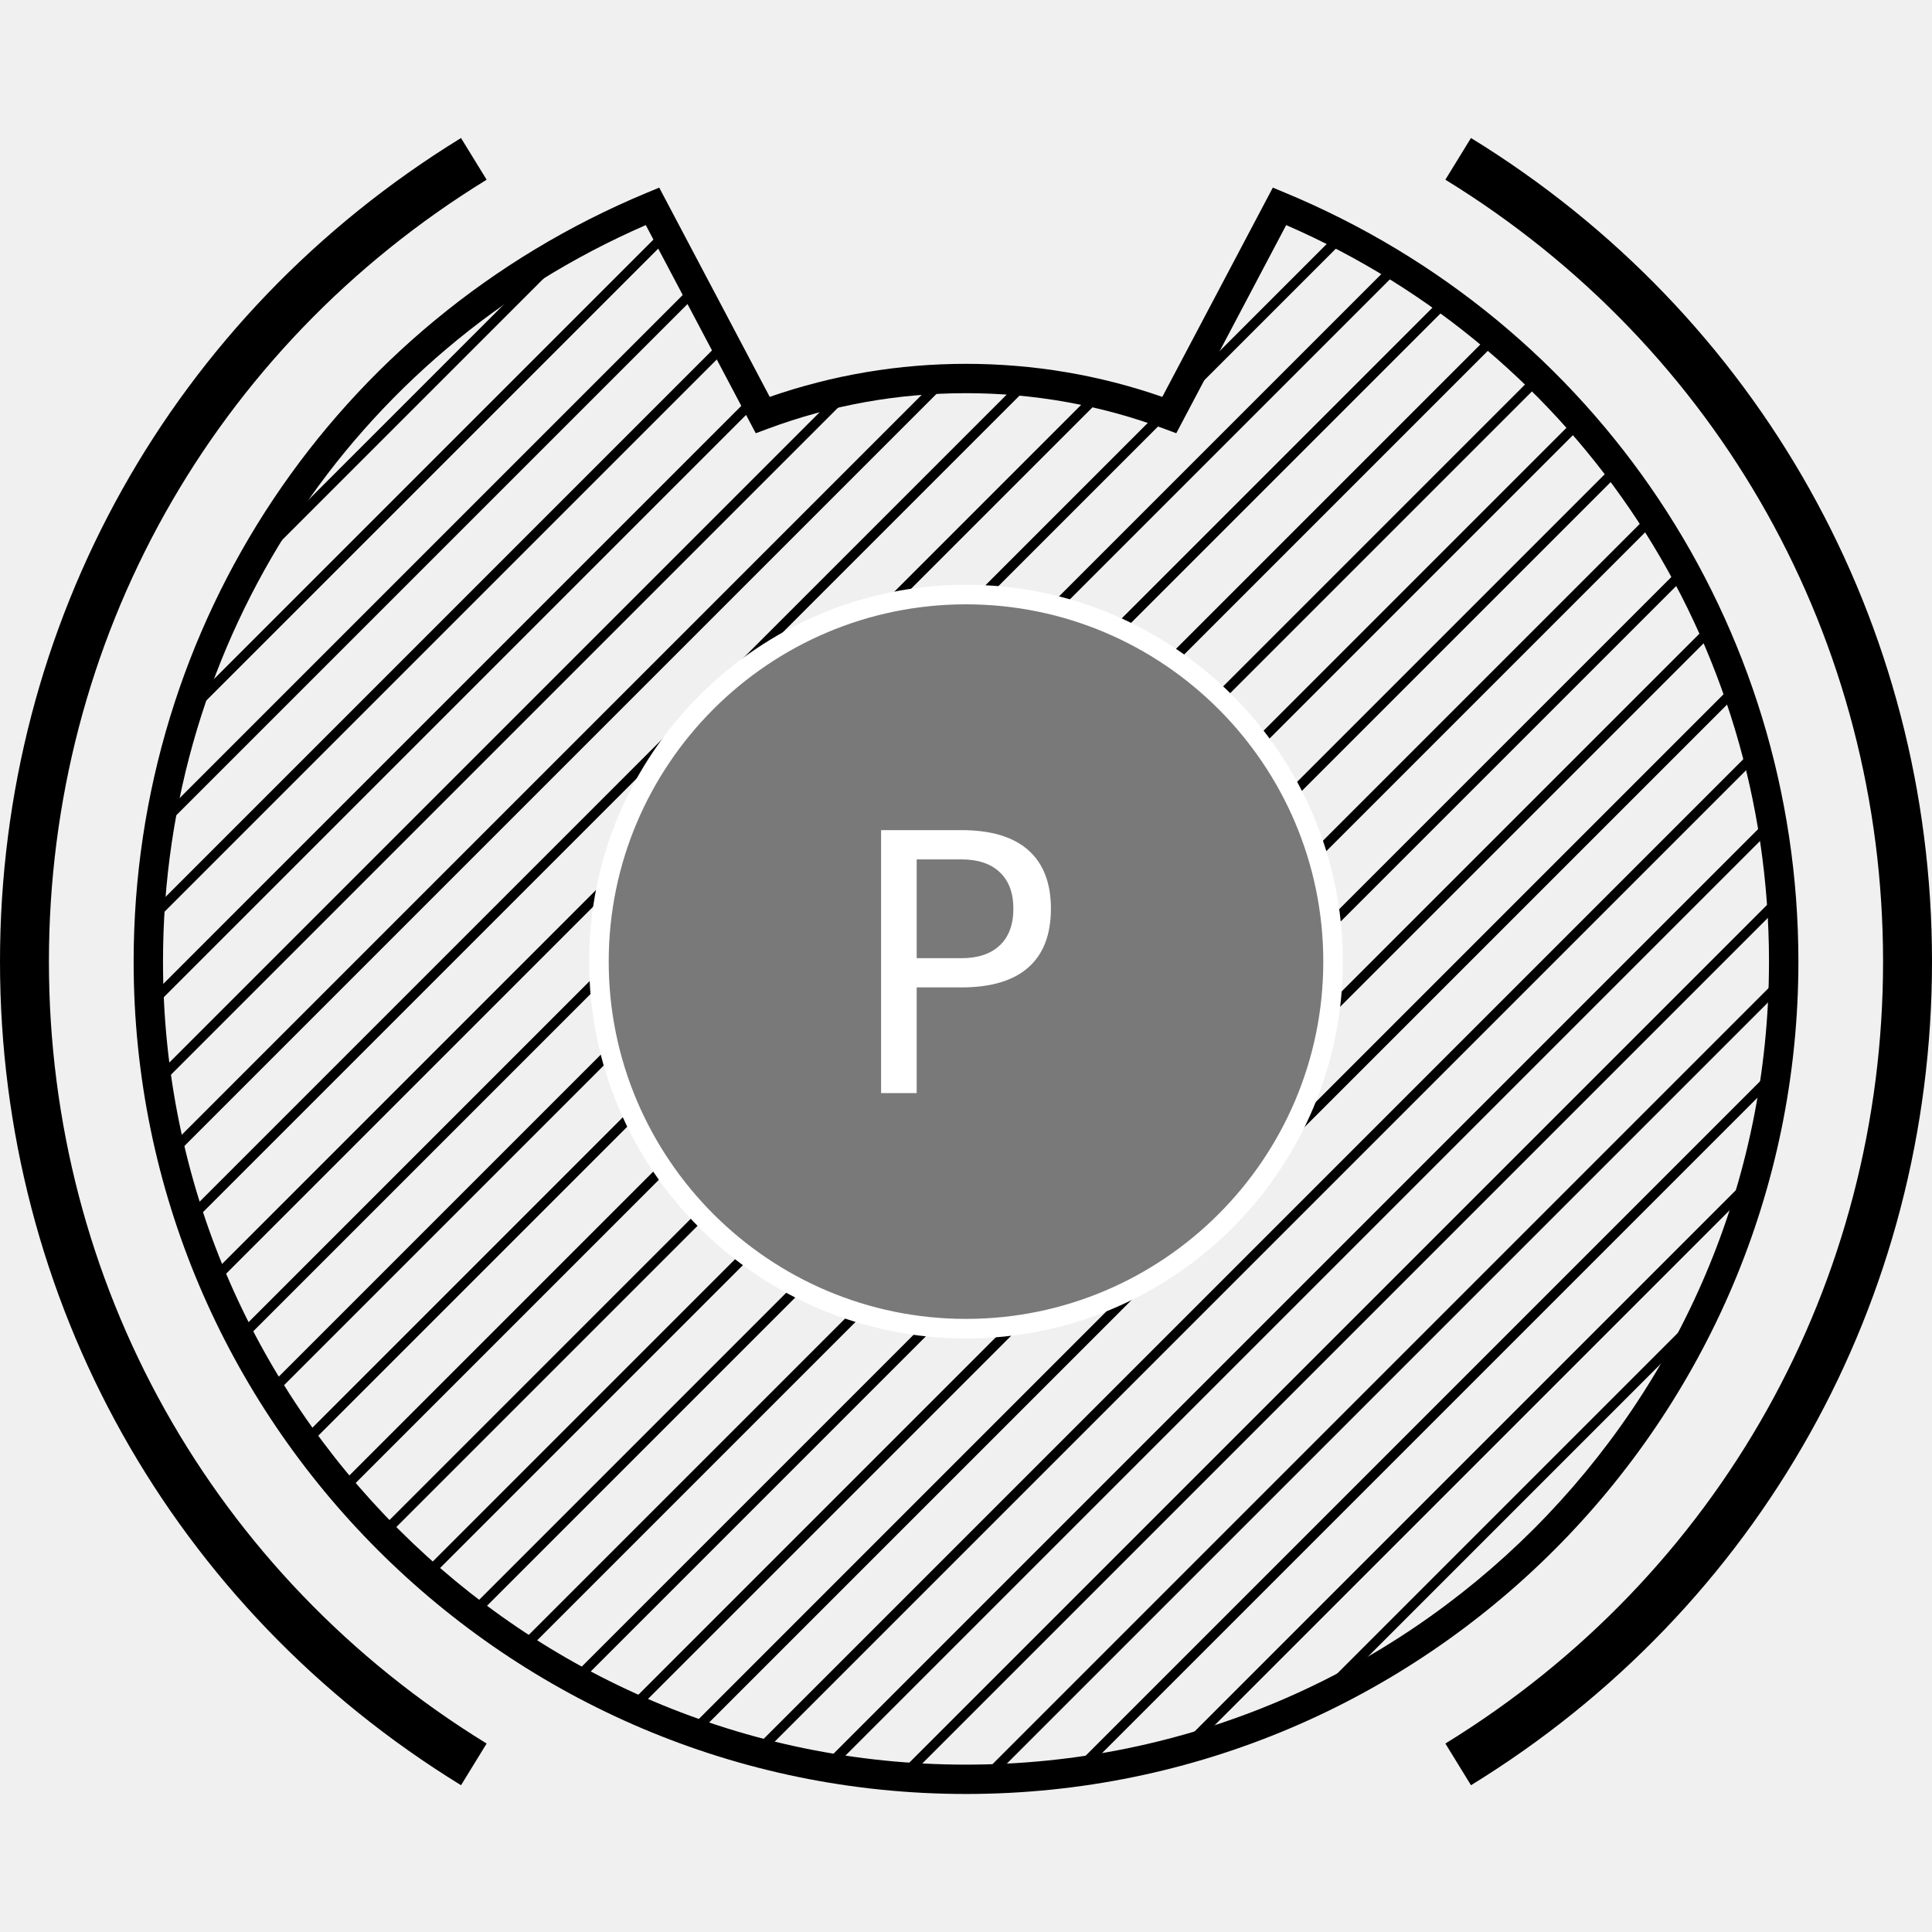
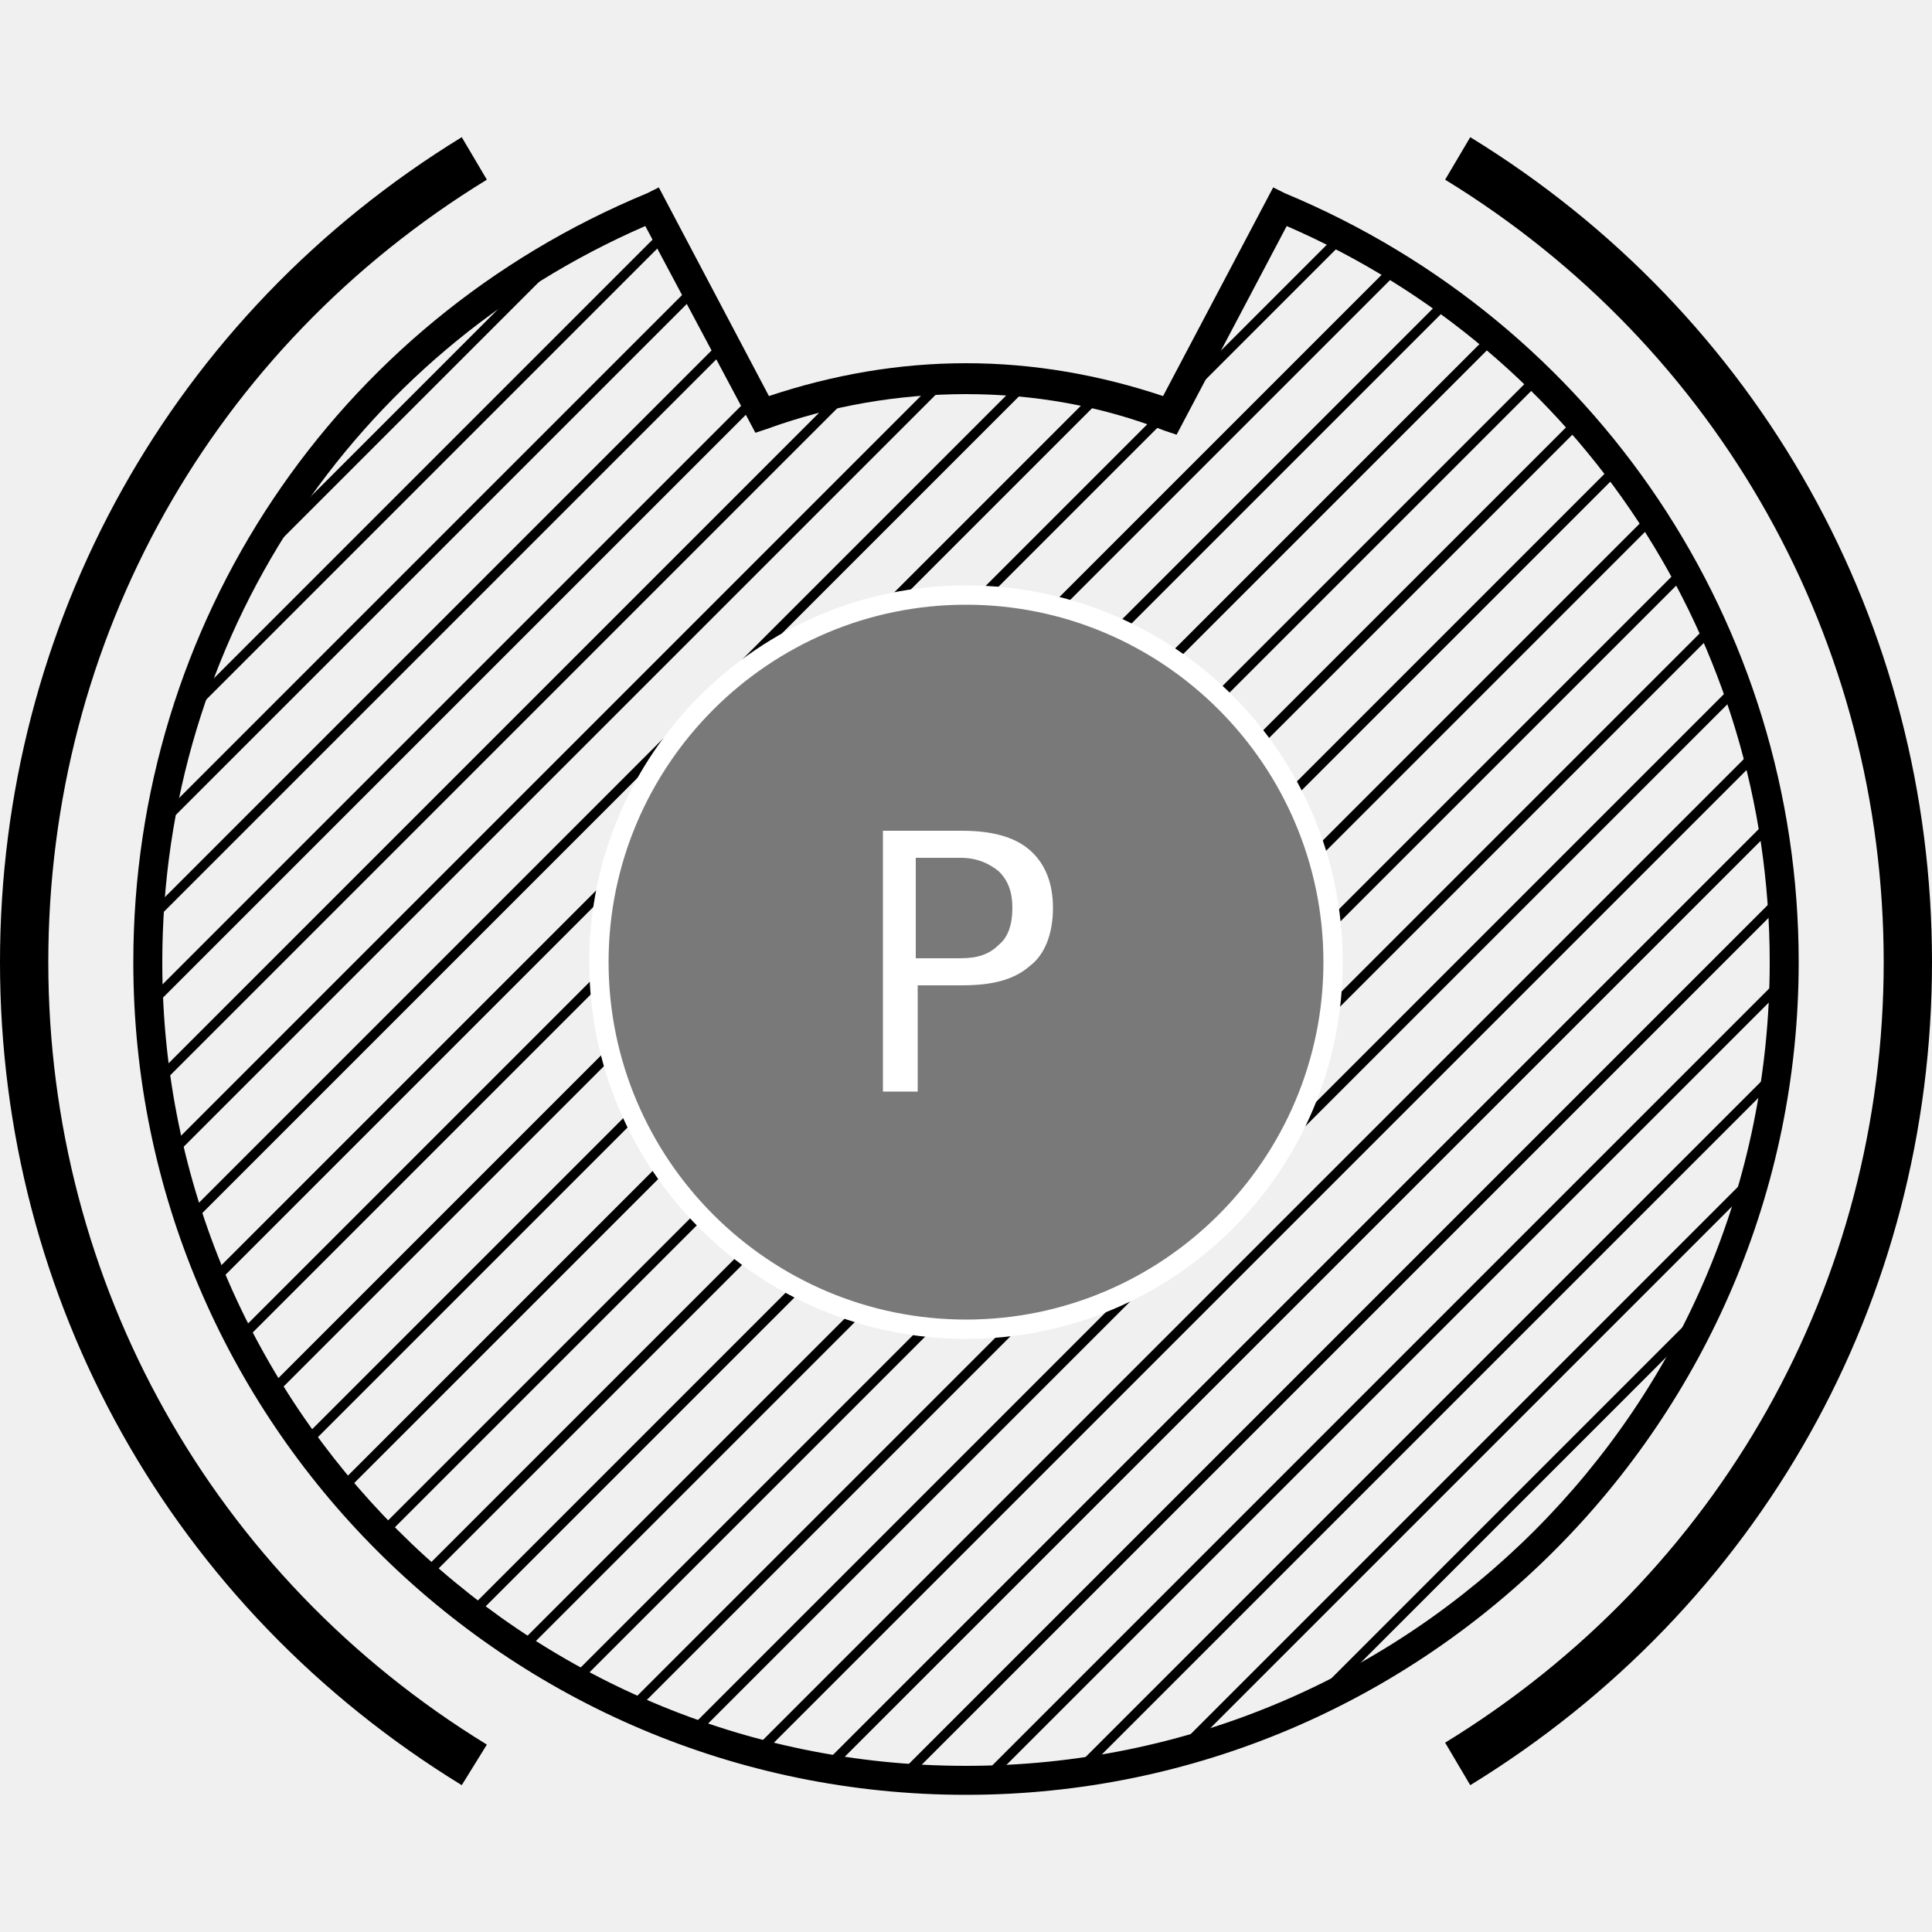
<svg xmlns="http://www.w3.org/2000/svg" xmlns:xlink="http://www.w3.org/1999/xlink" version="1.1" id="Layer_1" x="0px" y="0px" viewBox="0 0 100 100" style="enable-background:new 0 0 100 100;" xml:space="preserve">
  <style type="text/css">
	.st0{clip-path:url(#SVGID_2_);}
	.st1{fill:none;stroke:#000000;stroke-width:4;stroke-miterlimit:10;}
	.st2{fill:#797979;}
	.st3{fill:#FFFFFF;}
</style>
  <g>
    <g>
-       <defs>
-         <path id="SVGID_1_" d="M66.228,10.575l-5.705,10.802c-3.277-1.219-6.822-1.889-10.523-1.889     s-7.246,0.67-10.523,1.889l-5.705-10.802     C18.452,16.941,7.677,32.045,7.677,49.669c0,23.375,18.949,42.323,42.323,42.323     s42.323-18.949,42.323-42.323C92.323,32.045,81.548,16.941,66.228,10.575z" />
-       </defs>
-       <clipPath id="SVGID_2_">
-         <use xlink:href="#SVGID_1_" style="overflow:visible;" />
-       </clipPath>
-       <g class="st0">
-         <g>
-           <rect x="-35.471" y="14.962" transform="matrix(0.7071068 -0.7071068 0.7071068 0.7071068 -6.708551 14.23395)" width="98.597" height="0.506" />
-         </g>
-         <g>
-           <rect x="-33.279" y="17.154" transform="matrix(0.7071068 -0.7071068 0.7071068 0.7071068 -7.616661 16.42615)" width="98.597" height="0.506" />
-         </g>
-         <g>
-           <rect x="-31.086" y="19.346" transform="matrix(0.7071068 -0.7071068 0.7071068 0.7071068 -8.524698 18.61852)" width="98.597" height="0.506" />
-         </g>
-         <g>
-           <rect x="-28.894" y="21.538" transform="matrix(0.7071068 -0.7071068 0.7071068 0.7071068 -9.432648 20.81085)" width="98.597" height="0.506" />
-         </g>
-         <g>
-           <rect x="-26.702" y="23.731" transform="matrix(0.7071068 -0.7071068 0.7071068 0.7071068 -10.34093 23.00312)" width="98.597" height="0.506" />
-         </g>
-         <g>
-           <rect x="-24.51" y="25.923" transform="matrix(0.7071068 -0.7071068 0.7071068 0.7071068 -11.24896 25.19528)" width="98.597" height="0.506" />
-         </g>
-         <g>
-           <rect x="-22.317" y="28.115" transform="matrix(0.7071068 -0.7071068 0.7071068 0.7071068 -12.15707 27.38748)" width="98.597" height="0.506" />
-         </g>
-         <g>
-           <rect x="-20.125" y="30.308" transform="matrix(0.7071068 -0.7071068 0.7071068 0.7071068 -13.06502 29.57981)" width="98.597" height="0.506" />
-         </g>
-         <g>
-           <rect x="-17.933" y="32.5" transform="matrix(0.7071068 -0.7071068 0.7071068 0.7071068 -13.97323 31.77226)" width="98.597" height="0.506" />
-         </g>
-         <g>
-           <rect x="-15.741" y="34.692" transform="matrix(0.7071068 -0.7071068 0.7071068 0.7071068 -14.88125 33.96442)" width="98.597" height="0.506" />
-         </g>
-         <g>
-           <rect x="-13.548" y="36.885" transform="matrix(0.7071068 -0.7071068 0.7071068 0.7071068 -15.78936 36.15662)" width="98.597" height="0.506" />
-         </g>
-         <g>
-           <rect x="-11.356" y="39.077" transform="matrix(0.7071068 -0.7071068 0.7071068 0.7071068 -16.69731 38.34895)" width="98.597" height="0.506" />
-         </g>
-         <g>
-           <rect x="-9.164" y="41.269" transform="matrix(0.7071068 -0.7071068 0.7071068 0.7071068 -17.60552 40.54139)" width="98.597" height="0.506" />
-         </g>
-         <g>
-           <rect x="-6.971" y="43.461" transform="matrix(0.7071068 -0.7071068 0.7071068 0.7071068 -18.51355 42.73355)" width="98.597" height="0.506" />
-         </g>
-         <g>
-           <rect x="-4.779" y="45.654" transform="matrix(0.7071068 -0.7071068 0.7071068 0.7071068 -19.42157 44.92572)" width="98.597" height="0.506" />
-         </g>
-         <g>
-           <rect x="-2.587" y="47.846" transform="matrix(0.7071068 -0.7071068 0.7071068 0.7071068 -20.32961 47.11809)" width="98.597" height="0.506" />
-         </g>
-         <g>
-           <rect x="-0.394" y="50.038" transform="matrix(0.7071068 -0.7071068 0.7071068 0.7071068 -21.23755 49.31042)" width="98.597" height="0.506" />
-         </g>
-         <g>
-           <rect x="1.798" y="52.231" transform="matrix(0.7071068 -0.7071068 0.7071068 0.7071068 -22.14584 51.50269)" width="98.597" height="0.506" />
-         </g>
-         <g>
-           <rect x="3.99" y="54.423" transform="matrix(0.7071068 -0.7071068 0.7071068 0.7071068 -23.05386 53.69485)" width="98.597" height="0.506" />
-         </g>
-         <g>
-           <rect x="6.182" y="56.615" transform="matrix(0.7071068 -0.7071068 0.7071068 0.7071068 -23.96197 55.88705)" width="98.597" height="0.506" />
-         </g>
-         <g>
-           <rect x="8.375" y="58.807" transform="matrix(0.7071068 -0.7071068 0.7071068 0.7071068 -24.86992 58.07938)" width="98.597" height="0.506" />
-         </g>
-         <g>
-           <rect x="10.567" y="61" transform="matrix(0.7071068 -0.7071068 0.7071068 0.7071068 -25.77814 60.27183)" width="98.597" height="0.506" />
-         </g>
-         <g>
-           <rect x="12.759" y="63.192" transform="matrix(0.7071068 -0.7071068 0.7071068 0.7071068 -26.68616 62.46399)" width="98.597" height="0.506" />
-         </g>
-         <g>
-           <rect x="14.951" y="65.384" transform="matrix(0.7071068 -0.7071068 0.7071068 0.7071068 -27.59427 64.65618)" width="98.597" height="0.506" />
-         </g>
-         <g>
-           <rect x="17.144" y="67.576" transform="matrix(0.7071068 -0.7071068 0.7071068 0.7071068 -28.50222 66.84852)" width="98.597" height="0.506" />
-         </g>
-         <g>
-           <rect x="19.336" y="69.769" transform="matrix(0.7071068 -0.7071068 0.7071068 0.7071068 -29.41043 69.04096)" width="98.597" height="0.506" />
-         </g>
-         <g>
-           <rect x="21.528" y="71.961" transform="matrix(0.7071068 -0.7071068 0.7071068 0.7071068 -30.31845 71.23312)" width="98.597" height="0.506" />
-         </g>
-         <g>
-           <rect x="23.72" y="74.153" transform="matrix(0.7071068 -0.7071068 0.7071068 0.7071068 -31.22647 73.42529)" width="98.597" height="0.506" />
-         </g>
-         <g>
-           <rect x="25.913" y="76.345" transform="matrix(0.7071068 -0.7071068 0.7071068 0.7071068 -32.13451 75.61765)" width="98.597" height="0.506" />
-         </g>
-         <g>
-           <rect x="28.105" y="78.538" transform="matrix(0.7071068 -0.7071068 0.7071068 0.7071068 -33.04246 77.80999)" width="98.597" height="0.506" />
-         </g>
-         <g>
-           <rect x="30.297" y="80.73" transform="matrix(0.7071068 -0.7071068 0.7071068 0.7071068 -33.95075 80.00226)" width="98.597" height="0.506" />
-         </g>
-         <g>
-           <rect x="32.489" y="82.922" transform="matrix(0.7071068 -0.7071068 0.7071068 0.7071068 -34.85877 82.19442)" width="98.597" height="0.506" />
-         </g>
-         <g>
-           <rect x="34.682" y="85.115" transform="matrix(0.7071068 -0.7071068 0.7071068 0.7071068 -35.76681 84.38679)" width="98.597" height="0.506" />
-         </g>
-         <g>
-           <rect x="36.874" y="87.307" transform="matrix(0.7071068 -0.7071068 0.7071068 0.7071068 -36.67492 86.57899)" width="98.597" height="0.506" />
+       <g>
+         <defs>
+           <path id="SVGID_1_" d="M66.2,10.6l-5.7,10.8c-3.3-1.2-6.8-1.9-10.5-1.9s-7.2,0.7-10.5,1.9l-5.7-10.8C18.5,16.9,7.7,32,7.7,49.7      C7.7,73,26.6,92,50,92S92.3,73,92.3,49.7C92.3,32,81.5,16.9,66.2,10.6z" />
+         </defs>
+         <clipPath id="SVGID_2_">
+           <use xlink:href="#SVGID_1_" style="overflow:visible;" />
+         </clipPath>
+         <g class="st0">
+           <g>
+             <rect x="-35.5" y="15" transform="matrix(0.7071 -0.7071 0.7071 0.7071 -6.7085 14.234)" width="98.6" height="0.5" />
+           </g>
+           <g>
+             <rect x="-33.3" y="17.2" transform="matrix(0.7071 -0.7071 0.7071 0.7071 -7.6167 16.4261)" width="98.6" height="0.5" />
+           </g>
+           <g>
+             <rect x="-31.1" y="19.3" transform="matrix(0.7071 -0.7071 0.7071 0.7071 -8.5247 18.6185)" width="98.6" height="0.5" />
+           </g>
+           <g>
+             <rect x="-28.9" y="21.5" transform="matrix(0.7071 -0.7071 0.7071 0.7071 -9.4326 20.8109)" width="98.6" height="0.5" />
+           </g>
+           <g>
+             <rect x="-26.7" y="23.7" transform="matrix(0.7071 -0.7071 0.7071 0.7071 -10.3409 23.0031)" width="98.6" height="0.5" />
+           </g>
+           <g>
+             <rect x="-24.5" y="25.9" transform="matrix(0.7071 -0.7071 0.7071 0.7071 -11.249 25.1953)" width="98.6" height="0.5" />
+           </g>
+           <g>
+             <rect x="-22.3" y="28.1" transform="matrix(0.7071 -0.7071 0.7071 0.7071 -12.1571 27.3875)" width="98.6" height="0.5" />
+           </g>
+           <g>
+             <rect x="-20.1" y="30.3" transform="matrix(0.7071 -0.7071 0.7071 0.7071 -13.065 29.5798)" width="98.6" height="0.5" />
+           </g>
+           <g>
+             <rect x="-17.9" y="32.5" transform="matrix(0.7071 -0.7071 0.7071 0.7071 -13.9732 31.7723)" width="98.6" height="0.5" />
+           </g>
+           <g>
+             <rect x="-15.7" y="34.7" transform="matrix(0.7071 -0.7071 0.7071 0.7071 -14.8813 33.9644)" width="98.6" height="0.5" />
+           </g>
+           <g>
+             <rect x="-13.5" y="36.9" transform="matrix(0.7071 -0.7071 0.7071 0.7071 -15.7894 36.1566)" width="98.6" height="0.5" />
+           </g>
+           <g>
+             <rect x="-11.4" y="39.1" transform="matrix(0.7071 -0.7071 0.7071 0.7071 -16.6973 38.349)" width="98.6" height="0.5" />
+           </g>
+           <g>
+             <rect x="-9.2" y="41.3" transform="matrix(0.7071 -0.7071 0.7071 0.7071 -17.6055 40.5414)" width="98.6" height="0.5" />
+           </g>
+           <g>
+             <rect x="-7" y="43.5" transform="matrix(0.7071 -0.7071 0.7071 0.7071 -18.5135 42.7336)" width="98.6" height="0.5" />
+           </g>
+           <g>
+             <rect x="-4.8" y="45.7" transform="matrix(0.7071 -0.7071 0.7071 0.7071 -19.4216 44.9257)" width="98.6" height="0.5" />
+           </g>
+           <g>
+             <rect x="-2.6" y="47.8" transform="matrix(0.7071 -0.7071 0.7071 0.7071 -20.3296 47.1181)" width="98.6" height="0.5" />
+           </g>
+           <g>
+             <rect x="-0.4" y="50" transform="matrix(0.7071 -0.7071 0.7071 0.7071 -21.2376 49.3104)" width="98.6" height="0.5" />
+           </g>
+           <g>
+             <rect x="1.8" y="52.2" transform="matrix(0.7071 -0.7071 0.7071 0.7071 -22.1458 51.5027)" width="98.6" height="0.5" />
+           </g>
+           <g>
+             <rect x="4" y="54.4" transform="matrix(0.7071 -0.7071 0.7071 0.7071 -23.0539 53.6949)" width="98.6" height="0.5" />
+           </g>
+           <g>
+             <rect x="6.2" y="56.6" transform="matrix(0.7071 -0.7071 0.7071 0.7071 -23.962 55.8871)" width="98.6" height="0.5" />
+           </g>
+           <g>
+             <rect x="8.4" y="58.8" transform="matrix(0.7071 -0.7071 0.7071 0.7071 -24.8699 58.0794)" width="98.6" height="0.5" />
+           </g>
+           <g>
+             <rect x="10.6" y="61" transform="matrix(0.7071 -0.7071 0.7071 0.7071 -25.7781 60.2718)" width="98.6" height="0.5" />
+           </g>
+           <g>
+             <rect x="12.8" y="63.2" transform="matrix(0.7071 -0.7071 0.7071 0.7071 -26.6862 62.464)" width="98.6" height="0.5" />
+           </g>
+           <g>
+             <rect x="15" y="65.4" transform="matrix(0.7071 -0.7071 0.7071 0.7071 -27.5943 64.6562)" width="98.6" height="0.5" />
+           </g>
+           <g>
+             <rect x="17.1" y="67.6" transform="matrix(0.7071 -0.7071 0.7071 0.7071 -28.5022 66.8485)" width="98.6" height="0.5" />
+           </g>
+           <g>
+             <rect x="19.3" y="69.8" transform="matrix(0.7071 -0.7071 0.7071 0.7071 -29.4104 69.041)" width="98.6" height="0.5" />
+           </g>
+           <g>
+             <rect x="21.5" y="72" transform="matrix(0.7071 -0.7071 0.7071 0.7071 -30.3185 71.2331)" width="98.6" height="0.5" />
+           </g>
+           <g>
+             <rect x="23.7" y="74.2" transform="matrix(0.7071 -0.7071 0.7071 0.7071 -31.2265 73.4253)" width="98.6" height="0.5" />
+           </g>
+           <g>
+             <rect x="25.9" y="76.3" transform="matrix(0.7071 -0.7071 0.7071 0.7071 -32.1345 75.6177)" width="98.6" height="0.5" />
+           </g>
+           <g>
+             <rect x="28.1" y="78.5" transform="matrix(0.7071 -0.7071 0.7071 0.7071 -33.0425 77.81)" width="98.6" height="0.5" />
+           </g>
+           <g>
+             <rect x="30.3" y="80.7" transform="matrix(0.7071 -0.7071 0.7071 0.7071 -33.9507 80.0023)" width="98.6" height="0.5" />
+           </g>
+           <g>
+             <rect x="32.5" y="82.9" transform="matrix(0.7071 -0.7071 0.7071 0.7071 -34.8588 82.1944)" width="98.6" height="0.5" />
+           </g>
+           <g>
+             <rect x="34.7" y="85.1" transform="matrix(0.7071 -0.7071 0.7071 0.7071 -35.7668 84.3868)" width="98.6" height="0.5" />
+           </g>
+           <g>
+             <rect x="36.9" y="87.3" transform="matrix(0.7071 -0.7071 0.7071 0.7071 -36.6749 86.579)" width="98.6" height="0.5" />
+           </g>
        </g>
      </g>
    </g>
    <g>
-       <path d="M50,92.856c-23.756,0-43.083-19.327-43.083-43.083    c0-17.469,10.427-33.09,26.564-39.796l0.64-0.266l5.72,10.831    c3.264-1.135,6.678-1.71,10.16-1.71c3.481,0,6.896,0.575,10.16,1.71    l5.72-10.831l0.64,0.266c16.137,6.706,26.564,22.327,26.564,39.796    C93.083,73.529,73.756,92.856,50,92.856z M33.426,11.651    C18.223,18.264,8.437,33.151,8.437,49.773c0,22.919,18.645,41.564,41.563,41.564    s41.563-18.645,41.563-41.564c0-16.621-9.786-31.509-24.99-38.122L60.884,22.425    l-0.625-0.233c-3.283-1.222-6.735-1.841-10.258-1.841    c-3.524,0-6.976,0.62-10.258,1.841l-0.625,0.233L33.426,11.651z" />
+       <path d="M50,92.9c-23.8,0-43.1-19.3-43.1-43.1c0-17.5,10.4-33.1,26.6-39.8l0.6-0.3l5.7,10.8c3.3-1.1,6.7-1.7,10.2-1.7    c3.5,0,6.9,0.6,10.2,1.7l5.7-10.8l0.6,0.3c16.1,6.7,26.6,22.3,26.6,39.8C93.1,73.5,73.8,92.9,50,92.9z M33.4,11.7    c-15.2,6.6-25,21.5-25,38.1c0,22.9,18.6,41.6,41.6,41.6s41.6-18.6,41.6-41.6c0-16.6-9.8-31.5-25-38.1l-5.7,10.8l-0.6-0.2    C57,21,53.5,20.4,50,20.4c-3.5,0-7,0.6-10.3,1.8l-0.6,0.2L33.4,11.7z" />
    </g>
    <g>
-       <path d="M76.138,92.403l-1.326-2.158c14.186-8.716,22.655-23.846,22.655-40.472    S88.998,18.018,74.812,9.301l1.326-2.158C91.08,16.324,100,32.261,100,49.773    S91.08,83.222,76.138,92.403z" />
+       <path d="M76.1,92.4l-1.3-2.2C89,81.5,97.5,66.4,97.5,49.8S89,18,74.8,9.3l1.3-2.2C91.1,16.3,100,32.3,100,49.8    S91.1,83.2,76.1,92.4z" />
    </g>
-     <path class="st1" d="M50,49.773" />
-     <path class="st1" d="M50,49.773" />
+     <path class="st1" d="M50,49.8" />
+     <path class="st1" d="M50,49.8" />
    <g>
-       <path d="M23.863,92.403C8.92,83.222,0,67.286,0,49.773    C0,32.26,8.92,16.324,23.862,7.144l1.326,2.158    C11.002,18.018,2.532,33.147,2.532,49.773c0,16.626,8.469,31.755,22.656,40.472    L23.863,92.403z" />
+       <path d="M23.9,92.4C8.9,83.2,0,67.3,0,49.8C0,32.3,8.9,16.3,23.9,7.1l1.3,2.2C11,18,2.5,33.1,2.5,49.8c0,16.6,8.5,31.8,22.7,40.5    L23.9,92.4z" />
    </g>
    <g>
-       <circle class="st2" cx="50" cy="49.773" r="18.999" />
-       <path class="st3" d="M50,69.279c-10.756,0-19.506-8.75-19.506-19.506    s8.75-19.506,19.506-19.506s19.506,8.75,19.506,19.506    S60.756,69.279,50,69.279z M50,31.28c-10.197,0-18.493,8.296-18.493,18.493    s8.296,18.493,18.493,18.493s18.493-8.296,18.493-18.493    S60.197,31.28,50,31.28z" />
+       <circle class="st2" cx="50" cy="49.8" r="19" />
+       <path class="st3" d="M50,69.3c-10.8,0-19.5-8.8-19.5-19.5S39.2,30.3,50,30.3S69.5,39,69.5,49.8S60.8,69.3,50,69.3z M50,31.3    c-10.2,0-18.5,8.3-18.5,18.5S39.8,68.3,50,68.3S68.5,60,68.5,49.8S60.2,31.3,50,31.3z" />
    </g>
    <g>
      <g>
-         <path class="st3" d="M45.606,42.967h4.157c1.526,0,2.679,0.345,3.46,1.035     c0.781,0.69,1.172,1.7,1.172,3.031c0,1.343-0.391,2.358-1.172,3.045     c-0.781,0.687-1.934,1.03-3.46,1.03h-2.316v5.47h-1.842V42.967z      M47.447,44.481v5.115h2.316c0.857,0,1.519-0.222,1.987-0.665     c0.468-0.444,0.702-1.076,0.702-1.896c0-0.815-0.234-1.444-0.702-1.887     c-0.468-0.444-1.13-0.666-1.987-0.666H47.447z" />
+         <path class="st3" d="M45.6,43h4.2c1.5,0,2.7,0.3,3.5,1c0.8,0.7,1.2,1.7,1.2,3c0,1.3-0.4,2.4-1.2,3c-0.8,0.7-1.9,1-3.5,1h-2.3v5.5     h-1.8V43z M47.4,44.5v5.1h2.3c0.9,0,1.5-0.2,2-0.7c0.5-0.4,0.7-1.1,0.7-1.9c0-0.8-0.2-1.4-0.7-1.9c-0.5-0.4-1.1-0.7-2-0.7H47.4z" />
      </g>
    </g>
  </g>
</svg>
